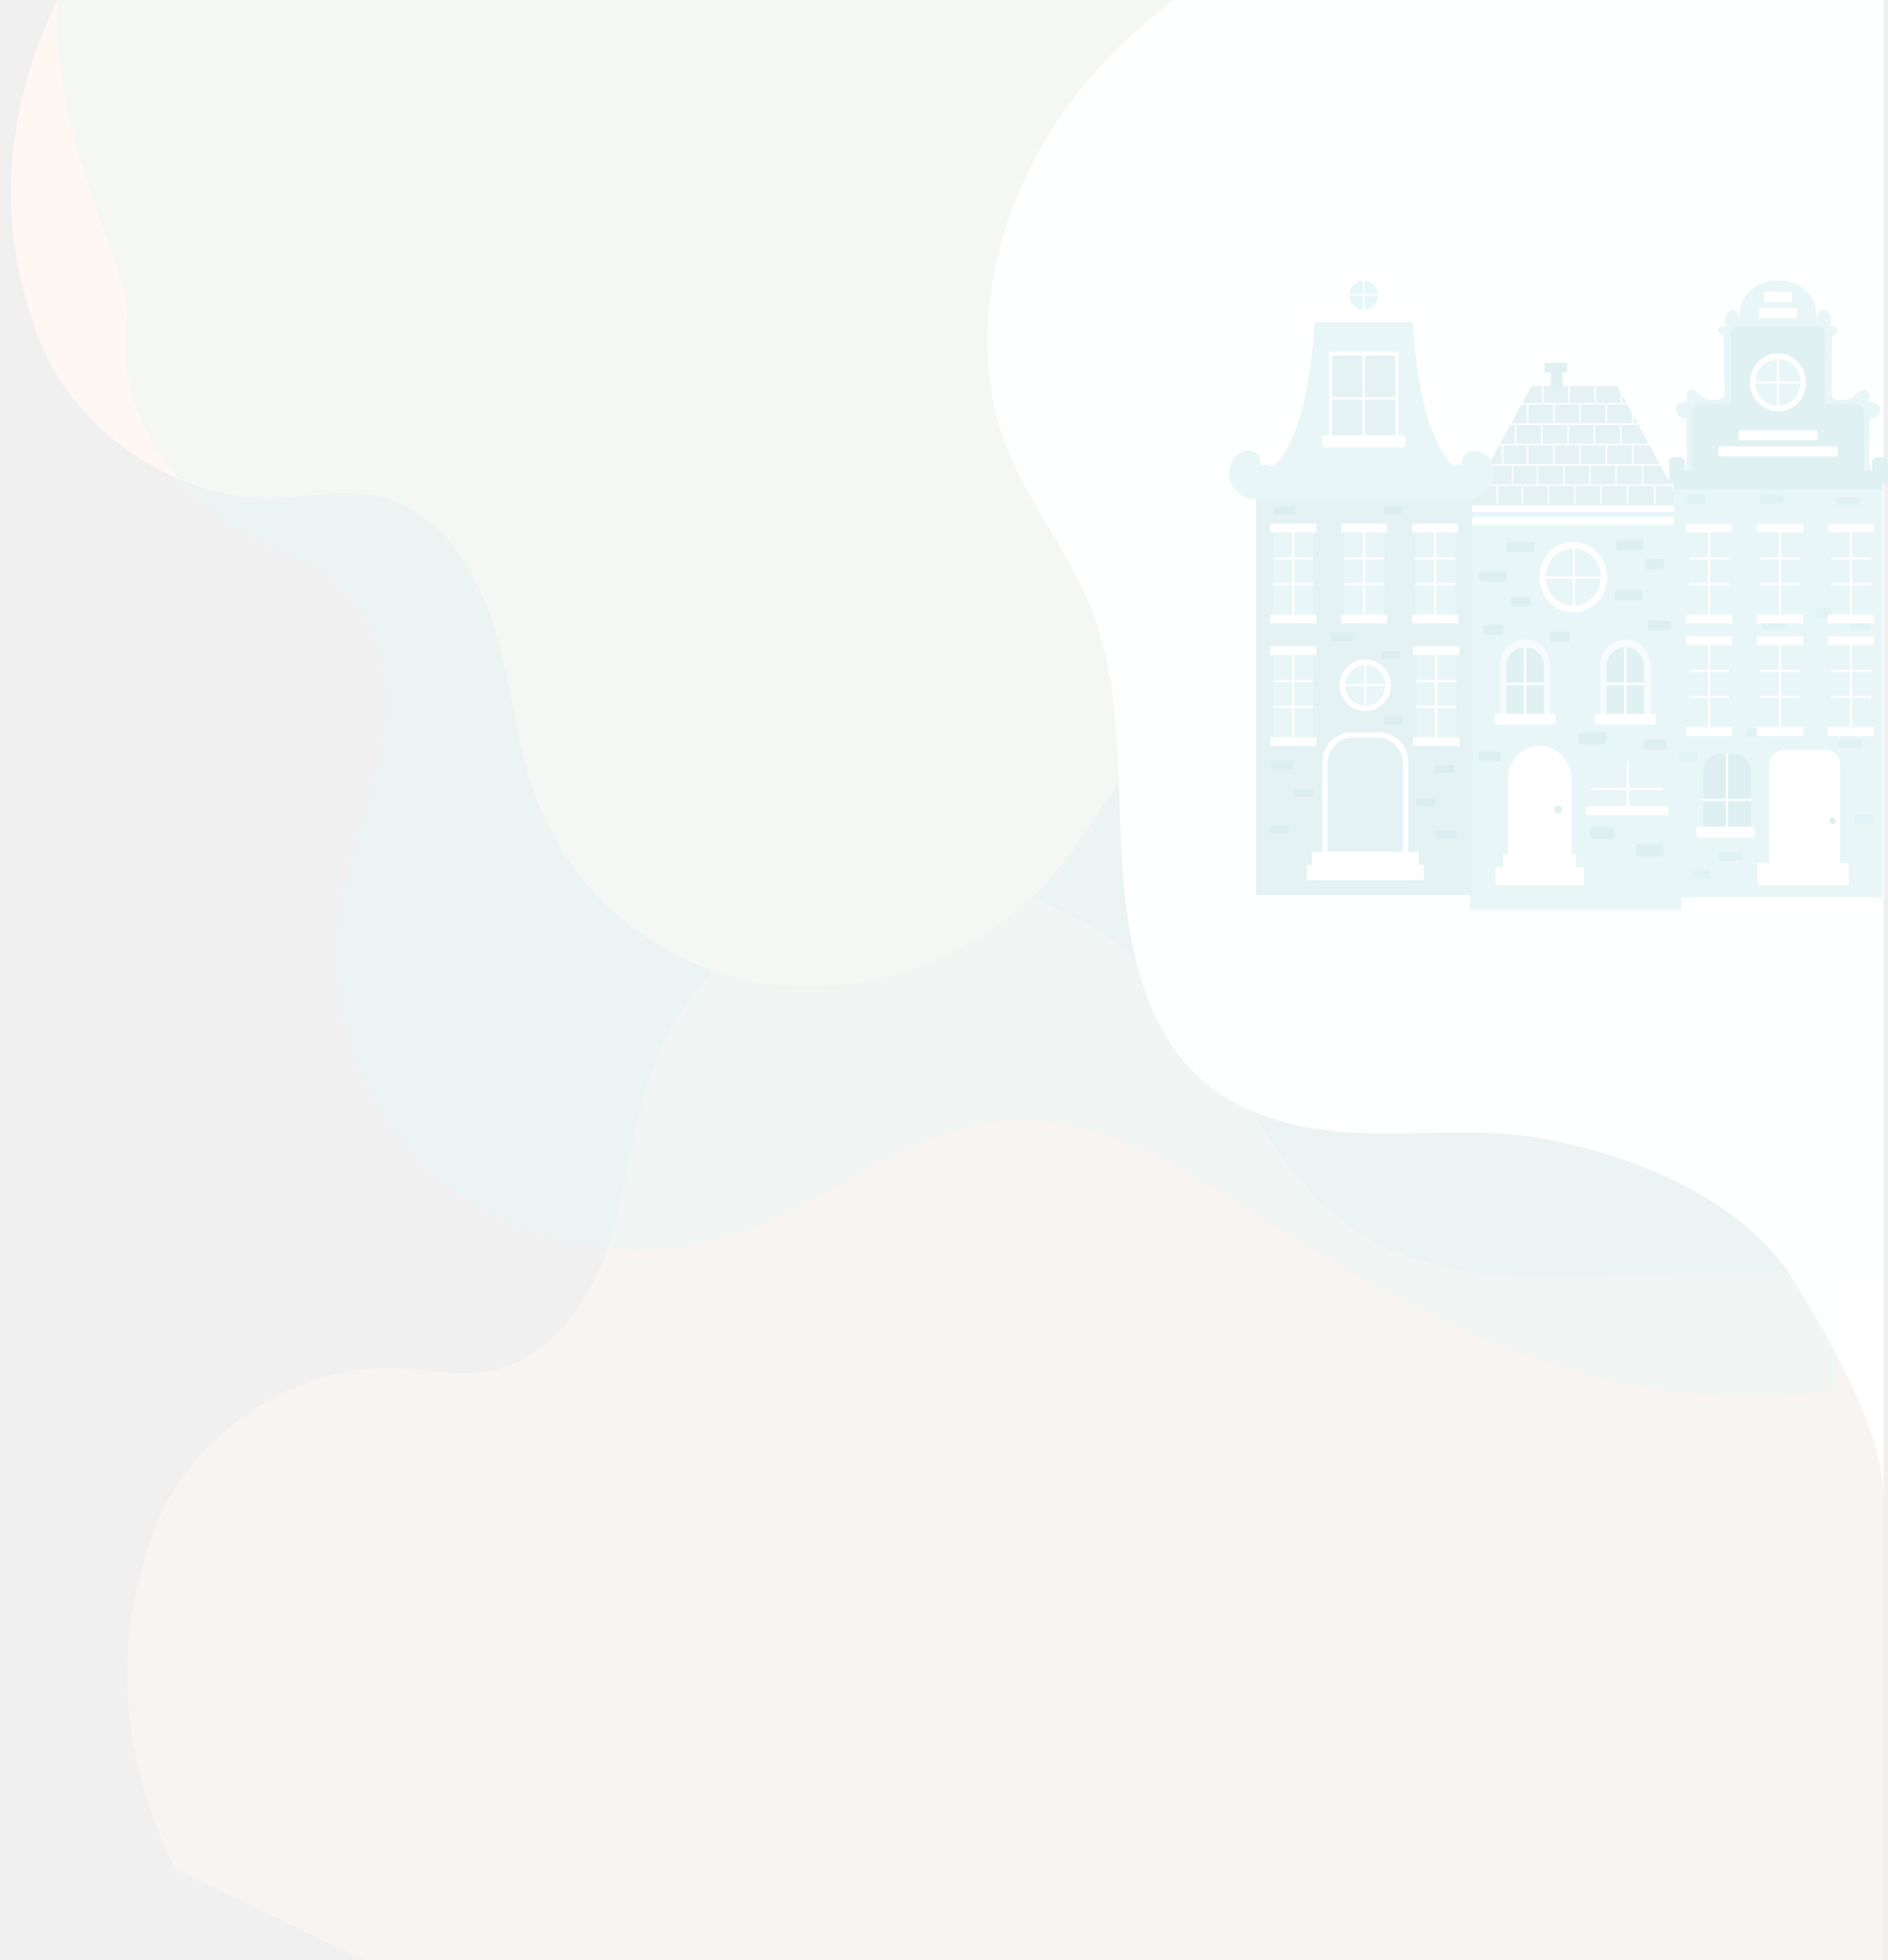
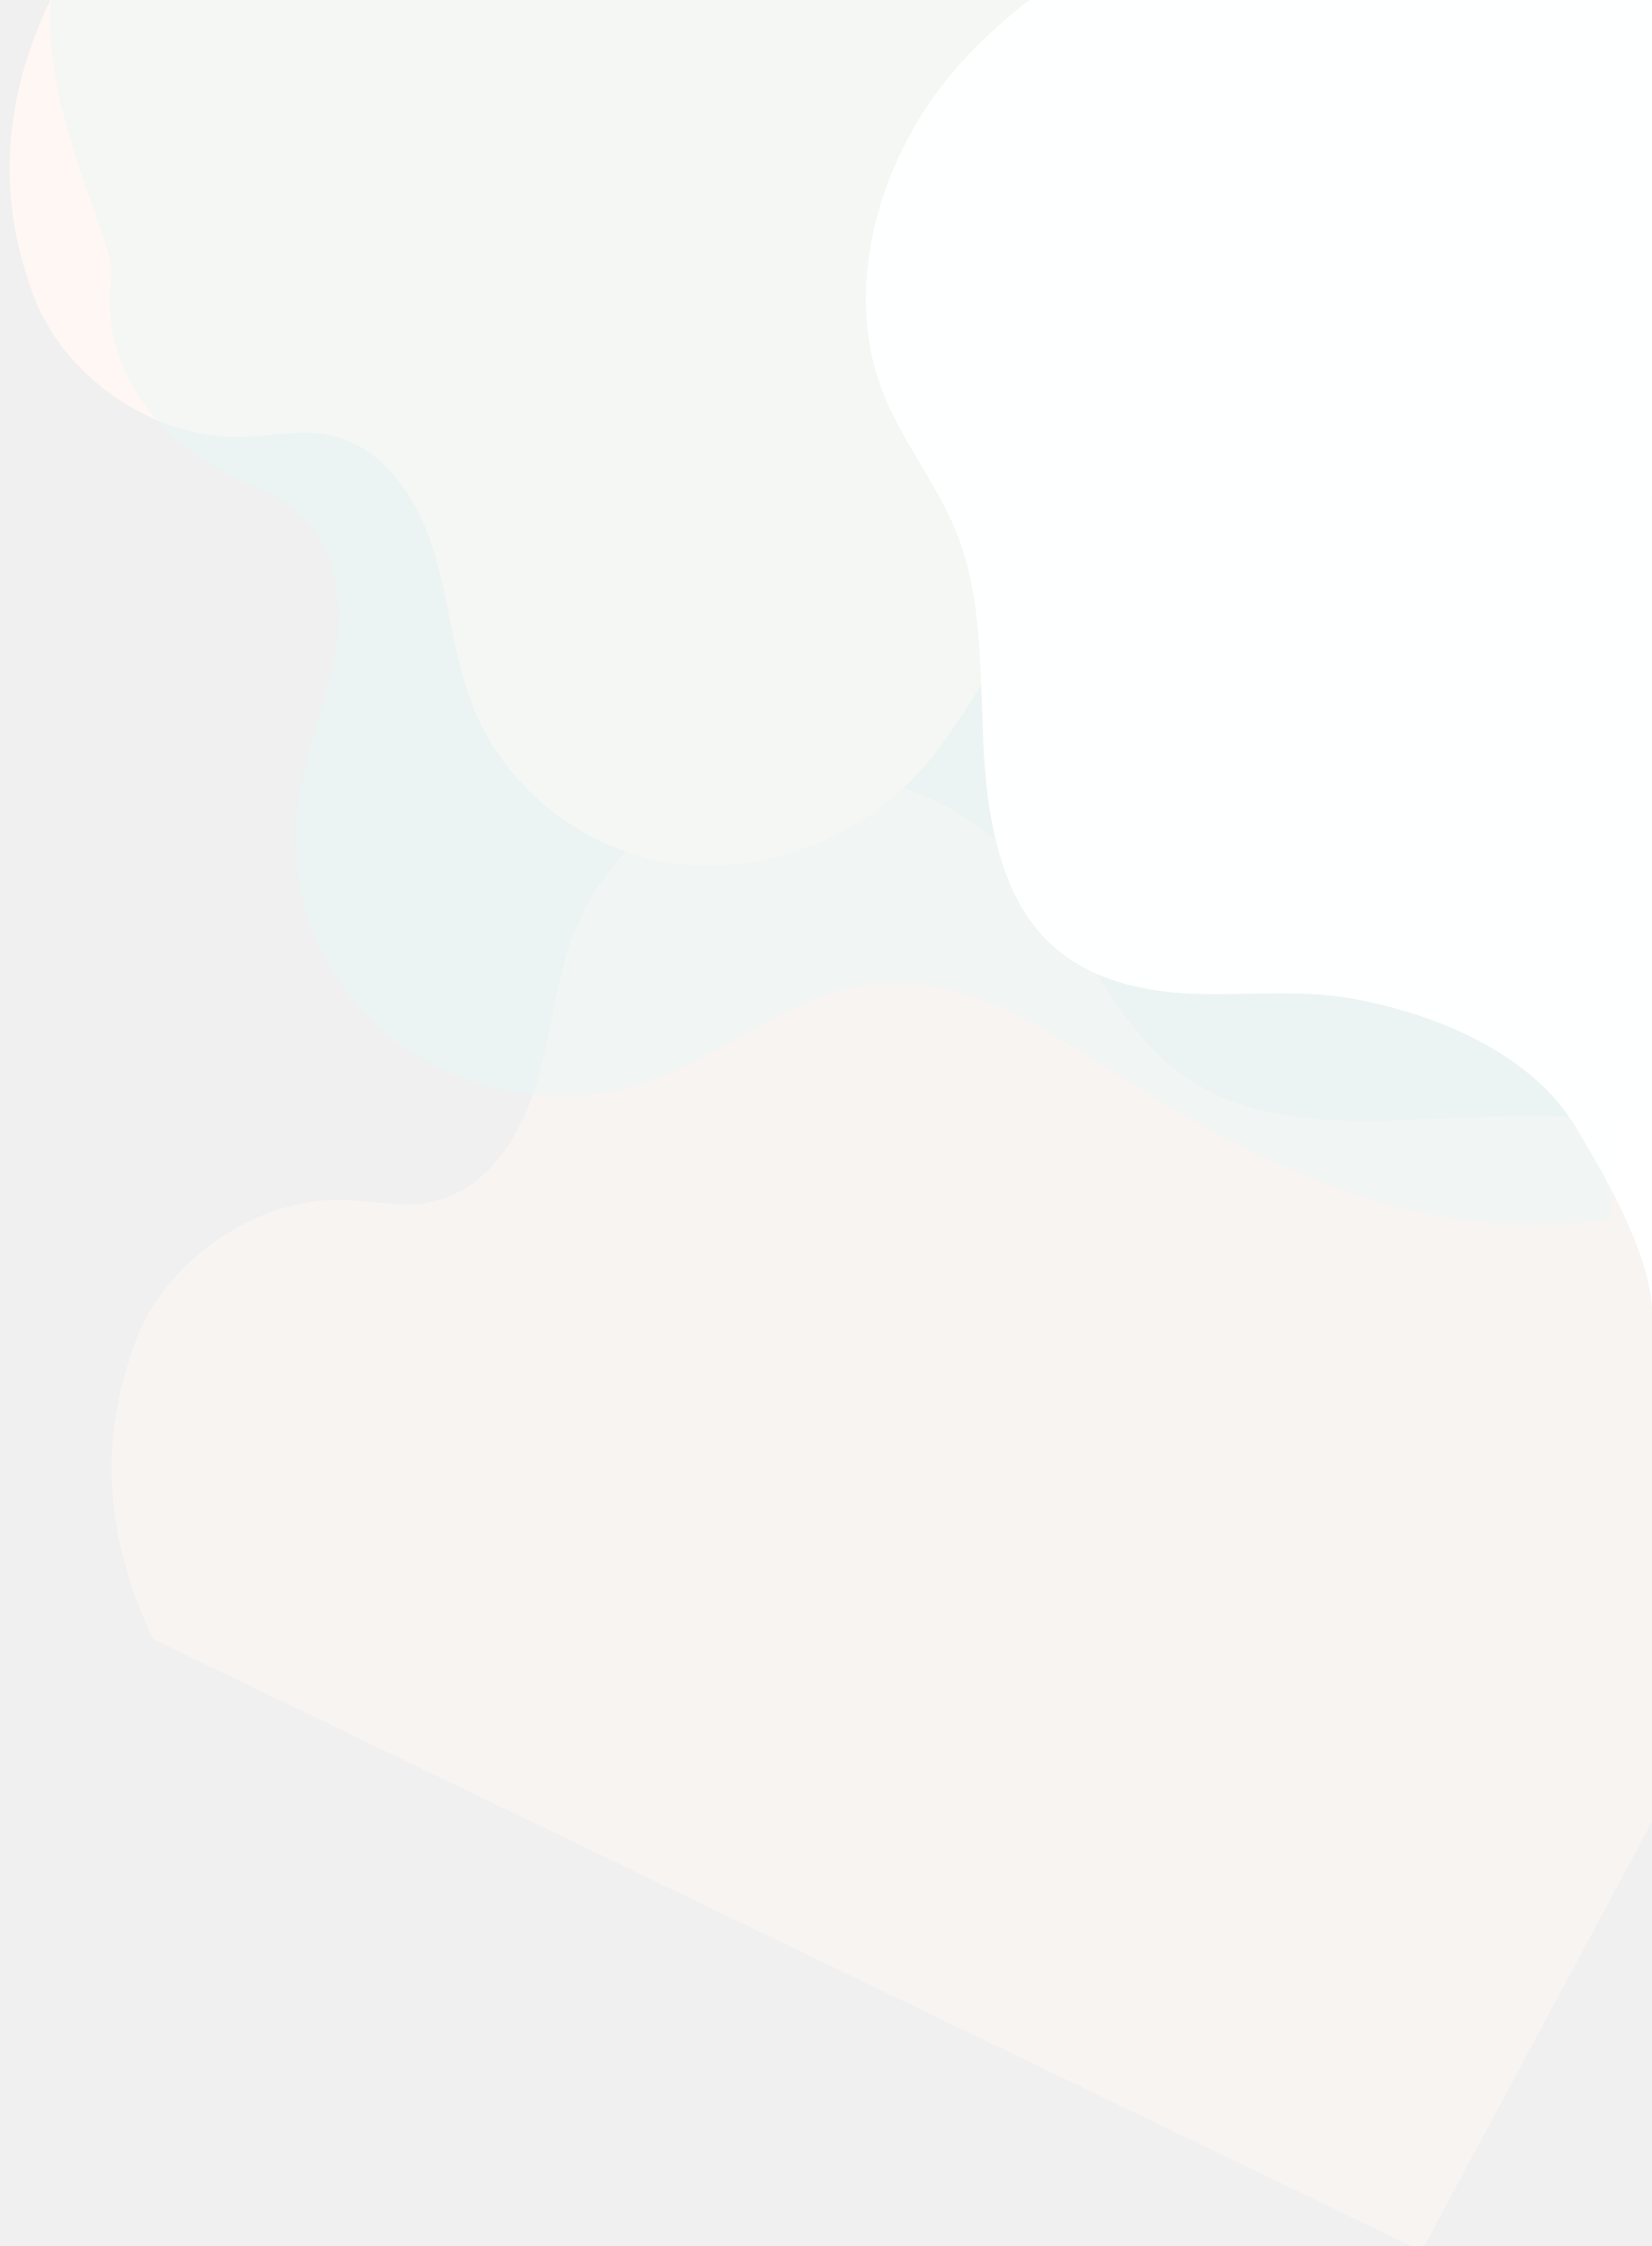
- <svg xmlns="http://www.w3.org/2000/svg" width="1109.578" height="1152" viewBox="0 0 1109.578 1152">
+ <svg xmlns="http://www.w3.org/2000/svg" width="1107" height="1505" viewBox="0 0 1107 1505">
  <defs>
    <clipPath id="clip-path">
-       <rect id="Rectangle_4677" data-name="Rectangle 4677" width="1107" height="1152" transform="translate(517 501.709)" fill="#fff" stroke="#707070" stroke-width="1" />
+       <rect id="Rectangle_4677" data-name="Rectangle 4677" width="1107" height="1505" transform="translate(517 501.709)" fill="#fff" stroke="#707070" stroke-width="1" />
    </clipPath>
    <clipPath id="clip-path-2">
      <rect id="Rectangle_3963" data-name="Rectangle 3963" width="1570" height="746.563" transform="translate(0 0)" fill="#fff" stroke="#707070" stroke-width="1" opacity="0.55" />
    </clipPath>
  </defs>
-   <g id="Group_21359" data-name="Group 21359" transform="translate(-813)">
-     <g id="Component_19_1" data-name="Component 19 – 1" transform="translate(296 -385.709)">
-       <g id="Mask_Group_14155" data-name="Mask Group 14155" transform="translate(0 -116)" clip-path="url(#clip-path)">
-         <g id="Group_20383" data-name="Group 20383" transform="translate(0 90.353)">
-           <g id="Group_19931" data-name="Group 19931">
-             <path id="Path_9378" data-name="Path 9378" d="M1036.646-14.217,95.075-67.632C9.574-7.613-6.241,64.054-12.13,100.513c-8.906,55.129,21.62,119.937,70.779,148.2,18.229,10.481,39.791,15.9,55.913,29.135,28.339,23.26,32.366,64.509,25.213,100.257S116.5,447.952,111.754,484c-7.764,58.987,17.843,120.17,65.571,156.67S293.356,687.806,352.22,667.9c56.666-19.165,104.242-64.113,163.614-70.639,60.777-6.682,115.614,28.5,166.287,59.692,63.29,38.963,130.349,74.418,204.084,90.893,45.451,10.155,93.927,12.465,140.108,4.184Z" transform="matrix(0.875, -0.485, 0.485, 0.875, 501.112, 515.01)" fill="#fff7f3" />
-             <path id="Path_13266" data-name="Path 13266" d="M1050.316,771.279l-941.57,53.416C23.244,764.676,7.429,693.008,1.54,656.549c-8.906-55.129,21.619-119.937,70.779-148.2,18.229-10.481,39.791-15.9,55.913-29.135,28.339-23.26,32.366-64.509,25.213-100.257s-23.275-69.844-28.02-105.9C117.66,214.071,143.267,152.888,191,116.389S307.026,69.256,365.89,89.163C422.556,108.328,470.132,153.277,529.5,159.8c60.777,6.682,115.614-28.5,166.287-59.692,63.29-38.963,130.349-74.418,204.084-90.893C945.328-.937,993.8-3.247,1039.984,5.034Z" transform="matrix(0.875, 0.485, -0.485, 0.875, 924.711, 735.53)" fill="#fff7f3" opacity="0.53" />
-             <path id="Path_3882" data-name="Path 3882" d="M1433.5,4.018S732.884-152.027,484.484-118.589s-96.731,270.3-101.907,305.722c-7.828,53.557,22.173,100.629,69.685,128.805,17.619,10.449,38.368,16.016,54,29.113,27.48,23.025,31.876,63.241,25.477,97.951s-21.419,67.693-25.5,102.732c-6.683,57.329,18.667,117.241,64.914,153.416s111.891,47.44,168.089,28.843c54.1-17.9,99.147-61.031,156-66.593,58.2-5.695,111.251,29.292,160.254,60.339,61.2,38.781,125.977,74.2,196.907,91.222,43.722,10.494,90.244,13.39,134.428,5.945Z" transform="translate(209.202 408.93)" fill="#e4f6f7" opacity="0.37" />
-             <path id="Path_3881" data-name="Path 3881" d="M640,949.5h-52.85c-2.709-39.392-31.414-88.176-50.878-120.861-30.456-51.143-96.6-76.834-150.085-86.51-35.572-6.435-71.9-1.746-107.889-3.3s-73.948-10.639-99.909-39.154c-29.481-32.378-37.247-82.481-39.4-129.132s-.548-95.11-16.879-137.939c-13.595-35.653-38.647-64.458-51.752-100.35-25.226-69.091-.115-151.43,44.463-206.307,16.454-20.253,35.119-37.557,55.1-52.948H640Z" transform="translate(1036.953 338.36)" fill="#f8ffff" style="mix-blend-mode: overlay;isolation: isolate" />
-           </g>
-         </g>
-       </g>
-     </g>
-     <g id="Group_21040" data-name="Group 21040" transform="translate(-424.943 -105.779)">
-       <g id="Group_20960" data-name="Group 20960" transform="translate(1960.283 261.037)">
-         <g id="Group_16639" data-name="Group 16639" transform="translate(136.494 57.991)">
-           <path id="Path_8423" data-name="Path 8423" d="M252.678,98.879h-13.3v5.729h3.61v15.52h6.943v-15.52h2.747Z" transform="translate(-190.465 -98.879)" fill="#e0f1f2" />
-           <rect id="Rectangle_3527" data-name="Rectangle 3527" width="132.296" height="8.668" transform="translate(0 83.573)" fill="#fff" />
-           <path id="Path_8424" data-name="Path 8424" d="M293.947,107.948h-50.49l-38.081,70.146H332.028Z" transform="translate(-202.246 -94.319)" fill="#e4f2f3" />
-           <path id="Path_13083" data-name="Path 13083" d="M0,0H124.081V233.851H0Z" transform="translate(5.065 87.641)" fill="#e8f6f7" />
-           <path id="Path_8425" data-name="Path 8425" d="M314.989,178.014v-10.4h9.941l-.5-.918h-16.6V155.644h10.6l-.5-.918H302.06V143.674h9.872l-.5-.92H294.99V131.7h10.443l-.5-.918H302.06v-5.293l-.885-1.633v6.926H286.451V119.73h12.483l-.5-.918h-3.113v-5.735l-.886-1.631v7.367h-14.5V108.146h-.886v10.666h-14.5V108.146h-.886v10.666h-14.5V108.146h-.886v10.666h-12.2l-.5.918H239.4v11.054h-9.832l-.5.918h3.259v11.052h-9.258l-.5.92h2.045v11.052h-8.045l-.5.918h14.317V166.7H210.068l-.5.918h11.881v10.4h.886v-10.4h13.9v10.4h.886v-10.4h14.5v10.4h.886v-10.4h14.5v10.4h.886v-10.4h14.5v10.4h.886v-10.4h14.725v10.4h.886v-10.4h15.2v10.4Zm-13.814-34.34v11.052H286.451V143.674ZM294.1,131.7v11.052H279.379V131.7Zm-45.5,11.052V131.7h14.5v11.052Zm6.184.92v11.052h-14.5V143.674Zm.886,0h14.5v11.052h-14.5Zm8.319-.92V131.7h14.5v11.052Zm7.072.92h14.5v11.052h-14.5Zm0-23.944h14.5v11.054h-14.5Zm-15.39,0h14.5v11.054h-14.5Zm-15.389,0h14.5v11.054h-14.5ZM233.211,131.7h14.5v11.052h-14.5ZM225.5,154.726V143.674h13.9v11.052ZM245.17,166.7h-13.9V155.644h13.9Zm15.389,0h-14.5V155.644h14.5Zm15.389,0h-14.5V155.644h14.5Zm15.389,0h-14.5V155.644h14.5Zm15.611,0H292.223V155.644h14.725Z" transform="translate(-200.794 -95.214)" fill="#fff" />
-           <rect id="Rectangle_3529" data-name="Rectangle 3529" width="128.322" height="4.722" transform="translate(3.13 90.603)" fill="#fff" />
-           <ellipse id="Ellipse_627" data-name="Ellipse 627" cx="19.966" cy="20.693" rx="19.966" ry="20.693" transform="translate(45.83 105.257)" fill="#fff" />
-           <path id="Path_8426" data-name="Path 8426" d="M249.387,263.107V230.638a14.71,14.71,0,1,0-29.4,0v32.469Z" transform="translate(-197.184 -52.794)" fill="#f6fbfc" />
-           <path id="Path_8427" data-name="Path 8427" d="M293.126,263.107V230.638a14.71,14.71,0,1,0-29.4,0v32.469Z" transform="translate(-182.03 -52.794)" fill="#f6fbfc" />
-           <ellipse id="Ellipse_628" data-name="Ellipse 628" cx="16.214" cy="16.805" rx="16.214" ry="16.805" transform="translate(49.582 109.146)" fill="#e8f6f7" />
-           <g id="Group_16634" data-name="Group 16634" transform="translate(48.593 108.141)">
-             <g id="Group_16632" data-name="Group 16632" transform="translate(16.835)">
-               <rect id="Rectangle_3530" data-name="Rectangle 3530" width="1.266" height="36.208" fill="#fff" />
-             </g>
-             <g id="Group_16633" data-name="Group 16633" transform="translate(0 17.448)">
-               <rect id="Rectangle_3531" data-name="Rectangle 3531" width="34.936" height="1.312" fill="#fff" />
-             </g>
-           </g>
-           <g id="Group_16635" data-name="Group 16635" transform="translate(10.28 103.954)" opacity="0.35" style="mix-blend-mode: multiply;isolation: isolate">
-             <rect id="Rectangle_3532" data-name="Rectangle 3532" width="16.342" height="6.053" rx="1.385" transform="translate(0.21 18.605)" fill="#dfebec" />
-             <rect id="Rectangle_3533" data-name="Rectangle 3533" width="10.876" height="6.053" rx="1.385" transform="translate(98.033 11.348)" fill="#dfebec" />
-             <rect id="Rectangle_3534" data-name="Rectangle 3534" width="16.342" height="6.054" rx="1.385" transform="translate(80.609)" fill="#dfebec" />
-             <rect id="Rectangle_3535" data-name="Rectangle 3535" width="16.342" height="6.053" rx="1.385" transform="translate(16.354 1.16)" fill="#dfebec" />
-             <rect id="Rectangle_3536" data-name="Rectangle 3536" width="16.342" height="6.054" rx="1.385" transform="translate(79.86 29.734)" fill="#dfebec" />
-             <path id="Rectangle_3537" data-name="Rectangle 3537" d="M2.471,0H14.29a2.472,2.472,0,0,1,2.472,2.472V4.807A2.471,2.471,0,0,1,14.29,7.278H2.471A2.471,2.471,0,0,1,0,4.807V2.471A2.471,2.471,0,0,1,2.471,0Z" transform="translate(58.467 113.072)" fill="#dfebec" />
-             <rect id="Rectangle_3538" data-name="Rectangle 3538" width="12.814" height="5.564" rx="1.385" transform="translate(0 124.554)" fill="#dfebec" />
-             <rect id="Rectangle_3539" data-name="Rectangle 3539" width="13.457" height="6.054" rx="1.385" transform="translate(99.285 47.478)" fill="#dfebec" />
-             <rect id="Rectangle_3540" data-name="Rectangle 3540" width="13.457" height="6.053" rx="1.385" transform="translate(97.011 117.324)" fill="#dfebec" />
-             <rect id="Rectangle_3541" data-name="Rectangle 3541" width="16.18" height="7.278" rx="1.385" transform="translate(92.416 178.862)" fill="#dfebec" />
-             <rect id="Rectangle_3542" data-name="Rectangle 3542" width="11.765" height="6.053" rx="1.385" transform="translate(18.643 33.3)" fill="#dfebec" />
-             <rect id="Rectangle_3543" data-name="Rectangle 3543" width="14.145" height="7.278" rx="1.385" transform="translate(65.593 168.76)" fill="#dfebec" />
-             <rect id="Rectangle_3544" data-name="Rectangle 3544" width="11.765" height="6.053" rx="1.385" transform="translate(42.002 54.123)" fill="#dfebec" />
-             <rect id="Rectangle_3545" data-name="Rectangle 3545" width="11.764" height="6.054" rx="1.385" transform="translate(2.773 49.857)" fill="#dfebec" />
-           </g>
-           <path id="Path_8428" data-name="Path 8428" d="M244.859,261.227V230.153a11.105,11.105,0,1,0-22.2,0v31.074Z" transform="translate(-196.257 -51.51)" fill="#e0f1f2" />
-           <path id="Path_8429" data-name="Path 8429" d="M244.859,239.472H234.432V218.685c-.224-.013-.444-.035-.671-.035s-.447.022-.671.035v20.787H222.662v1.39H233.09v20.109h1.341V240.862h10.427Z" transform="translate(-196.257 -51.51)" fill="#fff" />
-           <path id="Path_8430" data-name="Path 8430" d="M288.6,261.227V230.153a11.105,11.105,0,1,0-22.2,0v31.074Z" transform="translate(-181.103 -51.51)" fill="#e0f1f2" />
-           <path id="Path_8431" data-name="Path 8431" d="M288.6,239.472H278.171V218.685c-.224-.013-.444-.035-.671-.035s-.447.022-.671.035v20.787H266.4v1.39h10.429v20.109h1.341V240.862H288.6Z" transform="translate(-181.103 -51.51)" fill="#fff" />
-           <g id="Group_16638" data-name="Group 16638" transform="translate(76.286 234.11)">
-             <path id="Rectangle_3546" data-name="Rectangle 3546" d="M2.6,0H39.67a2.6,2.6,0,0,1,2.6,2.6V29.821a0,0,0,0,1,0,0H0a0,0,0,0,1,0,0V2.6A2.6,2.6,0,0,1,2.6,0Z" fill="#e8f6f7" />
-             <g id="Group_16636" data-name="Group 16636" transform="translate(20.909)">
-               <rect id="Rectangle_3547" data-name="Rectangle 3547" width="1.341" height="30.011" fill="#fff" />
-             </g>
-             <g id="Group_16637" data-name="Group 16637" transform="translate(0 15.637)">
-               <rect id="Rectangle_3548" data-name="Rectangle 3548" width="42.143" height="1.39" fill="#fff" />
-             </g>
-           </g>
-           <path id="Path_8432" data-name="Path 8432" d="M260.746,331.749H223.4V279.532c0-10.688,8.36-19.354,18.674-19.354h0c10.313,0,18.673,8.666,18.673,19.354Z" transform="translate(-196.002 -35.086)" fill="#fff" />
-           <path id="Path_8433" data-name="Path 8433" d="M248.239,287.791a2.317,2.317,0,1,1-2.316-2.4A2.359,2.359,0,0,1,248.239,287.791Z" transform="translate(-189 -25.114)" fill="#e0f1f2" />
-           <rect id="Rectangle_3549" data-name="Rectangle 3549" width="35.719" height="6.231" rx="1.015" transform="translate(19.644 206.346)" fill="#fff" />
-           <rect id="Rectangle_3550" data-name="Rectangle 3550" width="35.718" height="6.231" rx="1.015" transform="translate(78.538 206.346)" fill="#fff" />
-           <rect id="Rectangle_3551" data-name="Rectangle 3551" width="48.385" height="5.346" rx="0.794" transform="translate(73.228 260.584)" fill="#fff" />
-           <rect id="Rectangle_3552" data-name="Rectangle 3552" width="42.92" height="11.416" transform="translate(24.611 288.778)" fill="#fff" />
-           <rect id="Rectangle_3553" data-name="Rectangle 3553" width="51.898" height="10.732" transform="translate(20.122 296.412)" fill="#fff" />
-         </g>
-         <g id="Group_16682" data-name="Group 16682" transform="translate(0)">
-           <path id="Path_13084" data-name="Path 13084" d="M0,0H127.032V233.937H0V0Z" transform="translate(15.888 136.938)" fill="#e4f2f3" />
-           <path id="Rectangle_3555" data-name="Rectangle 3555" d="M17.313,0H33.275A17.313,17.313,0,0,1,50.589,17.313V86.9a0,0,0,0,1,0,0H0a0,0,0,0,1,0,0V17.313A17.313,17.313,0,0,1,17.313,0Z" transform="translate(54.79 275.125)" fill="#fff" />
-           <g id="Group_16643" data-name="Group 16643" transform="translate(65.001 232.32)">
-             <ellipse id="Ellipse_629" data-name="Ellipse 629" cx="15.083" cy="15.202" rx="15.083" ry="15.202" fill="#fff" />
-             <ellipse id="Ellipse_630" data-name="Ellipse 630" cx="11.838" cy="11.93" rx="11.838" ry="11.93" transform="translate(3.246 3.271)" fill="#e8f6f7" />
-             <g id="Group_16642" data-name="Group 16642" transform="translate(3.373 3.271)">
-               <g id="Group_16640" data-name="Group 16640" transform="translate(11.133)">
-                 <rect id="Rectangle_3556" data-name="Rectangle 3556" width="1.155" height="23.861" fill="#fff" />
-               </g>
-               <g id="Group_16641" data-name="Group 16641" transform="translate(0 11.349)">
-                 <rect id="Rectangle_3557" data-name="Rectangle 3557" width="23.42" height="1.164" fill="#fff" />
-               </g>
-             </g>
-           </g>
-           <g id="Group_16644" data-name="Group 16644" transform="translate(57.948 278.231)">
-             <path id="Rectangle_3558" data-name="Rectangle 3558" d="M15.151,0H29.12A15.151,15.151,0,0,1,44.272,15.151V81.429a0,0,0,0,1,0,0H0a0,0,0,0,1,0,0V15.151A15.151,15.151,0,0,1,15.151,0Z" fill="#e4f2f3" />
-             <path id="Path_8434" data-name="Path 8434" d="M176.458,281.519a2.078,2.078,0,1,1-2.078-2.095A2.086,2.086,0,0,1,176.458,281.519Z" transform="translate(-135.16 -247.714)" fill="#e4f2f3" />
-           </g>
-           <path id="Path_8435" data-name="Path 8435" d="M239.928,175.094s-29.048-42.043-28.8-76.841c.364-.321.735-.631,1.116-.924a18.6,18.6,0,0,0,3.494-3.087c2.732-3.5,1.46-9.517-.759-12.963a7.931,7.931,0,0,0-5.709-3.821c-3.252-.23-5.425,1.541-6.652,4.475q-.545,1.3-1.008,2.642a10.607,10.607,0,0,1-1.167,2.608c-.793-.356-7.218-3.674-9.954-18.7a13.161,13.161,0,0,0-6.027-9.072c-8.162-4.964-19.742-.768-21.534,9.072-2.735,15.021-9.161,18.34-9.954,18.7a10.606,10.606,0,0,1-1.167-2.608q-.463-1.338-1.009-2.642c-1.227-2.935-3.4-4.706-6.652-4.475a7.933,7.933,0,0,0-5.709,3.821c-2.218,3.445-3.49,9.459-.758,12.963a18.589,18.589,0,0,0,3.493,3.087c.381.293.754.6,1.116.924.244,34.8-28.8,76.841-28.8,76.841l4.87,18.647,58.354-.4,58.352.4Z" transform="translate(-97.592 -57.323)" fill="#fff" />
-           <path id="Path_8436" data-name="Path 8436" d="M233.447,169.449c-1.007-.412-23.892-6.077-29.317-87.687H146.625c-5.426,81.61-28.31,87.276-29.317,87.687l4.981,9.788,53.089-1.306,53.088,1.306Z" transform="translate(-96.266 -47.657)" fill="#e8f6f7" />
-           <path id="Path_8437" data-name="Path 8437" d="M171.079,72.727a8.466,8.466,0,1,0-8.465,8.531A8.5,8.5,0,0,0,171.079,72.727Z" transform="translate(-83.502 -54.605)" fill="#e5f7f8" />
-           <g id="Group_16645" data-name="Group 16645" transform="translate(78.629 9.59)">
-             <rect id="Rectangle_3559" data-name="Rectangle 3559" width="0.966" height="17.04" fill="#fff" />
-           </g>
-           <g id="Group_16646" data-name="Group 16646" transform="translate(70.87 17.635)">
-             <rect id="Rectangle_3560" data-name="Rectangle 3560" width="16.483" height="0.973" fill="#fff" />
-           </g>
-           <rect id="Rectangle_3561" data-name="Rectangle 3561" width="40.721" height="52.738" transform="translate(58.751 51.395)" fill="#fff" />
-           <path id="Path_8438" data-name="Path 8438" d="M256.456,144.124c-1.074-3.775-5.012-7.625-8.873-8.15a10.013,10.013,0,0,0-4.561.451c-2.292.751-4.357,2.63-4.571,6.91-.018.357-.023.731-.013,1.122,0,0-10.562-2.343-10.49,9.325H130.96c.071-11.668-10.49-9.325-10.49-9.325.009-.391,0-.765-.013-1.122-.214-4.28-2.28-6.16-4.57-6.91a10.02,10.02,0,0,0-4.562-.451c-3.862.525-7.8,4.375-8.873,8.15-3.689,12.953,6.81,18.474,11.492,20.247h131.02C249.646,162.6,260.145,157.077,256.456,144.124Z" transform="translate(-101.68 -26.252)" fill="#e8f6f7" />
-           <rect id="Rectangle_3562" data-name="Rectangle 3562" width="37.281" height="49.714" transform="translate(60.471 53.763)" fill="#e4f2f3" />
-           <g id="Group_16649" data-name="Group 16649" transform="translate(60.427 53.917)">
-             <g id="Group_16647" data-name="Group 16647" transform="translate(17.994)">
-               <rect id="Rectangle_3563" data-name="Rectangle 3563" width="1.379" height="48.657" fill="#fff" />
-             </g>
-             <g id="Group_16648" data-name="Group 16648" transform="translate(0 24.292)">
-               <rect id="Rectangle_3564" data-name="Rectangle 3564" width="37.369" height="1.39" fill="#fff" />
-             </g>
-           </g>
-           <rect id="Rectangle_3565" data-name="Rectangle 3565" width="48.9" height="7.136" rx="1.391" transform="translate(54.661 100.565)" fill="#fff" />
-           <g id="Group_16668" data-name="Group 16668" transform="translate(24.117 152.54)">
-             <g id="Group_16655" data-name="Group 16655">
-               <g id="Group_16650" data-name="Group 16650" transform="translate(1.861 1.315)">
-                 <path id="Path_8439" data-name="Path 8439" d="M144.387,223.023H120.974V167.574h23.413Z" transform="translate(-120.974 -167.574)" fill="#e8f6f7" />
-               </g>
-               <g id="Group_16654" data-name="Group 16654" transform="translate(1.955 1.528)">
-                 <g id="Group_16651" data-name="Group 16651" transform="translate(10.962)">
-                   <rect id="Rectangle_3566" data-name="Rectangle 3566" width="1.302" height="54.493" fill="#fff" />
-                 </g>
-                 <g id="Group_16652" data-name="Group 16652" transform="translate(0 18.208)">
-                   <rect id="Rectangle_3567" data-name="Rectangle 3567" width="23.445" height="1.312" fill="#fff" />
-                 </g>
-                 <g id="Group_16653" data-name="Group 16653" transform="translate(0 33.4)">
-                   <rect id="Rectangle_3568" data-name="Rectangle 3568" width="23.445" height="1.312" fill="#fff" />
-                 </g>
-               </g>
-               <rect id="Rectangle_3569" data-name="Rectangle 3569" width="27.135" height="5.122" fill="#fff" />
-               <path id="Path_13082" data-name="Path 13082" d="M0,0H27.135V5.123H0Z" transform="translate(0 53.46)" fill="#fff" />
-             </g>
-             <g id="Group_16661" data-name="Group 16661" transform="translate(41.719)">
-               <g id="Group_16656" data-name="Group 16656" transform="translate(1.861 1.315)">
-                 <path id="Path_8440" data-name="Path 8440" d="M175.371,223.023H151.958V167.574h23.413Z" transform="translate(-151.958 -167.574)" fill="#e8f6f7" />
-               </g>
-               <g id="Group_16660" data-name="Group 16660" transform="translate(1.955 1.528)">
-                 <g id="Group_16657" data-name="Group 16657" transform="translate(10.962)">
-                   <rect id="Rectangle_3571" data-name="Rectangle 3571" width="1.302" height="54.493" fill="#fff" />
-                 </g>
-                 <g id="Group_16658" data-name="Group 16658" transform="translate(0 18.208)">
-                   <rect id="Rectangle_3572" data-name="Rectangle 3572" width="23.445" height="1.312" fill="#fff" />
-                 </g>
-                 <g id="Group_16659" data-name="Group 16659" transform="translate(0 33.4)">
-                   <rect id="Rectangle_3573" data-name="Rectangle 3573" width="23.445" height="1.312" fill="#fff" />
-                 </g>
-               </g>
-               <rect id="Rectangle_3574" data-name="Rectangle 3574" width="27.135" height="5.122" fill="#fff" />
-               <rect id="Rectangle_3575" data-name="Rectangle 3575" width="27.135" height="5.123" transform="translate(0 53.46)" fill="#fff" />
-             </g>
-             <g id="Group_16667" data-name="Group 16667" transform="translate(83.439)">
-               <g id="Group_16662" data-name="Group 16662" transform="translate(1.861 1.315)">
-                 <path id="Path_8441" data-name="Path 8441" d="M206.355,223.023H182.942V167.574h23.413Z" transform="translate(-182.942 -167.574)" fill="#e8f6f7" />
-               </g>
-               <g id="Group_16666" data-name="Group 16666" transform="translate(1.955 1.528)">
-                 <g id="Group_16663" data-name="Group 16663" transform="translate(10.962)">
-                   <rect id="Rectangle_3576" data-name="Rectangle 3576" width="1.302" height="54.493" fill="#fff" />
-                 </g>
-                 <g id="Group_16664" data-name="Group 16664" transform="translate(0 18.208)">
-                   <rect id="Rectangle_3577" data-name="Rectangle 3577" width="23.445" height="1.312" fill="#fff" />
-                 </g>
-                 <g id="Group_16665" data-name="Group 16665" transform="translate(0 33.4)">
-                   <rect id="Rectangle_3578" data-name="Rectangle 3578" width="23.445" height="1.312" fill="#fff" />
-                 </g>
-               </g>
-               <rect id="Rectangle_3579" data-name="Rectangle 3579" width="27.135" height="5.122" fill="#fff" />
-               <rect id="Rectangle_3580" data-name="Rectangle 3580" width="27.135" height="5.123" transform="translate(0 53.46)" fill="#fff" />
-             </g>
-           </g>
-           <rect id="Rectangle_3581" data-name="Rectangle 3581" width="62.689" height="9.004" transform="translate(48.74 345.302)" fill="#fff" />
-           <rect id="Rectangle_3582" data-name="Rectangle 3582" width="68.713" height="9.004" transform="translate(45.728 353.021)" fill="#fff" />
-           <g id="Group_16674" data-name="Group 16674" transform="translate(24.117 224.615)">
-             <g id="Group_16669" data-name="Group 16669" transform="translate(1.861 1.315)">
-               <path id="Path_8442" data-name="Path 8442" d="M144.387,274.672H120.974V219.223h23.413Z" transform="translate(-120.974 -219.223)" fill="#e8f6f7" />
-             </g>
-             <g id="Group_16673" data-name="Group 16673" transform="translate(1.955 1.528)">
-               <g id="Group_16670" data-name="Group 16670" transform="translate(10.962)">
-                 <rect id="Rectangle_3583" data-name="Rectangle 3583" width="1.302" height="54.493" fill="#fff" />
-               </g>
-               <g id="Group_16671" data-name="Group 16671" transform="translate(0 18.208)">
-                 <rect id="Rectangle_3584" data-name="Rectangle 3584" width="23.445" height="1.312" fill="#fff" />
-               </g>
-               <g id="Group_16672" data-name="Group 16672" transform="translate(0 33.401)">
-                 <rect id="Rectangle_3585" data-name="Rectangle 3585" width="23.445" height="1.312" fill="#fff" />
-               </g>
-             </g>
-             <rect id="Rectangle_3586" data-name="Rectangle 3586" width="27.135" height="5.123" fill="#fff" />
-             <rect id="Rectangle_3587" data-name="Rectangle 3587" width="27.135" height="5.123" transform="translate(0 53.46)" fill="#fff" />
-           </g>
-           <g id="Group_16680" data-name="Group 16680" transform="translate(108.207 224.615)">
-             <g id="Group_16675" data-name="Group 16675" transform="translate(1.862 1.315)">
-               <path id="Path_8443" data-name="Path 8443" d="M206.839,274.672H183.426V219.223h23.413Z" transform="translate(-183.426 -219.223)" fill="#e8f6f7" />
-             </g>
-             <g id="Group_16679" data-name="Group 16679" transform="translate(1.955 1.528)">
-               <g id="Group_16676" data-name="Group 16676" transform="translate(10.962)">
-                 <rect id="Rectangle_3588" data-name="Rectangle 3588" width="1.302" height="54.493" fill="#fff" />
-               </g>
-               <g id="Group_16677" data-name="Group 16677" transform="translate(0 18.208)">
-                 <rect id="Rectangle_3589" data-name="Rectangle 3589" width="23.445" height="1.312" fill="#fff" />
-               </g>
-               <g id="Group_16678" data-name="Group 16678" transform="translate(0 33.401)">
-                 <rect id="Rectangle_3590" data-name="Rectangle 3590" width="23.445" height="1.312" fill="#fff" />
-               </g>
-             </g>
-             <rect id="Rectangle_3591" data-name="Rectangle 3591" width="27.135" height="5.123" fill="#fff" />
-             <rect id="Rectangle_3592" data-name="Rectangle 3592" width="27.135" height="5.123" transform="translate(0 53.46)" fill="#fff" />
-           </g>
-           <g id="Group_16681" data-name="Group 16681" transform="translate(24.117 142.332)">
-             <rect id="Rectangle_3593" data-name="Rectangle 3593" width="12.842" height="4.53" transform="translate(35.433 74.584)" fill="#deeff1" opacity="0.32" style="mix-blend-mode: multiply;isolation: isolate" />
-             <rect id="Rectangle_3594" data-name="Rectangle 3594" width="12.842" height="4.53" transform="translate(1.955)" fill="#deeff1" opacity="0.32" style="mix-blend-mode: multiply;isolation: isolate" />
-             <rect id="Rectangle_3595" data-name="Rectangle 3595" width="12.842" height="4.53" transform="translate(0.725 149.732)" fill="#deeff1" opacity="0.32" style="mix-blend-mode: multiply;isolation: isolate" />
-             <rect id="Rectangle_3596" data-name="Rectangle 3596" width="12.842" height="4.53" transform="translate(97.006 190.664)" fill="#deeff1" opacity="0.32" style="mix-blend-mode: multiply;isolation: isolate" />
-             <rect id="Rectangle_3597" data-name="Rectangle 3597" width="10.996" height="4.53" transform="translate(66.993 123.707)" fill="#deeff1" opacity="0.32" style="mix-blend-mode: multiply;isolation: isolate" />
-             <rect id="Rectangle_3598" data-name="Rectangle 3598" width="10.996" height="4.53" transform="translate(14.219 166.257)" fill="#deeff1" opacity="0.32" style="mix-blend-mode: multiply;isolation: isolate" />
-             <rect id="Rectangle_3599" data-name="Rectangle 3599" width="10.996" height="4.53" transform="translate(65.553 85.141)" fill="#deeff1" opacity="0.32" style="mix-blend-mode: multiply;isolation: isolate" />
-             <rect id="Rectangle_3600" data-name="Rectangle 3600" width="10.996" height="4.53" transform="translate(66.993)" fill="#deeff1" opacity="0.32" style="mix-blend-mode: multiply;isolation: isolate" />
-             <rect id="Rectangle_3601" data-name="Rectangle 3601" width="10.996" height="4.53" transform="translate(86.045 171.713)" fill="#deeff1" opacity="0.32" style="mix-blend-mode: multiply;isolation: isolate" />
-             <rect id="Rectangle_3602" data-name="Rectangle 3602" width="10.996" height="4.53" transform="translate(97.041 151.997)" fill="#deeff1" opacity="0.32" style="mix-blend-mode: multiply;isolation: isolate" />
-             <rect id="Rectangle_3603" data-name="Rectangle 3603" width="10.996" height="4.53" transform="translate(0 187.613)" fill="#deeff1" opacity="0.32" style="mix-blend-mode: multiply;isolation: isolate" />
-           </g>
-         </g>
-         <g id="Group_16695" data-name="Group 16695" transform="translate(258.628 9.568)">
-           <path id="Path_8444" data-name="Path 8444" d="M409.555,135.385a5.956,5.956,0,0,0,.591-4.551c-1.469-4.636-5.783-1.55-7.924.638-1.361,1.391-2.088,2.307-3.924,2.587-2.558.392-5.969,1-8.335-.41-2.787-1.663-1.655-6-1.625-8.863q.131-13.118.264-26.234a3.209,3.209,0,0,1,.31-1.64c.394-.652,1.18-.9,1.761-1.38,3.51-2.891-1.341-4.754-3.629-4.679,1.981-3.653.792-7.939-2.972-9.241a2.369,2.369,0,0,0-1.515-.17,2.493,2.493,0,0,0-1.171,1.236l-2.443,4.212a18.591,18.591,0,0,0-2.045-11.71c-8.068-14.653-32.241-14.686-40.327,0a18.591,18.591,0,0,0-2.045,11.71q-1.22-2.106-2.443-4.212a2.493,2.493,0,0,0-1.171-1.236,2.371,2.371,0,0,0-1.515.17c-3.763,1.3-4.951,5.588-2.972,9.241-2.288-.075-7.139,1.788-3.627,4.679.58.479,1.365.728,1.76,1.38a3.2,3.2,0,0,1,.31,1.64q.131,13.116.265,26.234c.028,2.866,1.161,7.2-1.627,8.863-2.366,1.412-5.776.8-8.335.41-1.834-.28-2.562-1.2-3.924-2.587-2.141-2.188-6.455-5.274-7.924-.638a5.957,5.957,0,0,0,.592,4.551c-2.751-.091-7.066.758-7.235,4.166-.176,3.535,2.651,6.375,6.024,5.487.245-.064.318,16.341.432,17.735a52.134,52.134,0,0,1-1.131,14.541H411.462a52.132,52.132,0,0,1-1.131-14.541c.115-1.394.187-17.8.432-17.735,3.373.888,6.2-1.952,6.026-5.487C416.62,136.143,412.305,135.295,409.555,135.385Z" transform="translate(-292.748 -64.179)" fill="#e8f6f7" />
-           <rect id="Rectangle_3604" data-name="Rectangle 3604" width="122.417" height="246.672" transform="translate(2.877 115.878)" fill="#e8f6f7" />
-           <path id="Path_13156" data-name="Path 13156" d="M8.888,0H32.744a8.888,8.888,0,0,1,8.888,8.888V77.063H0V8.888A8.888,8.888,0,0,1,8.888,0Z" transform="translate(58.877 275.832)" fill="#fff" />
-           <ellipse id="Ellipse_631" data-name="Ellipse 631" cx="1.854" cy="1.921" rx="1.854" ry="1.921" transform="translate(94.154 315.711)" fill="#deeff1" />
-           <path id="Rectangle_3606" data-name="Rectangle 3606" d="M9.812,0h8.256a9.812,9.812,0,0,1,9.812,9.812V46.443a0,0,0,0,1,0,0H0a0,0,0,0,1,0,0V9.812A9.812,9.812,0,0,1,9.812,0Z" transform="translate(20.096 278.334)" fill="#deeff1" />
-           <path id="Path_8445" data-name="Path 8445" d="M336.665,289.919H323.4V263.631h-1.341v26.288H308.383v1.39h13.673v18.765H323.4V291.309h13.268Z" transform="translate(-288.691 14.703)" fill="#fdfefe" />
-           <g id="Group_16683" data-name="Group 16683" transform="translate(6.093 125.989)" opacity="0.24" style="mix-blend-mode: multiply;isolation: isolate">
-             <rect id="Rectangle_3607" data-name="Rectangle 3607" width="13.937" height="5.127" rx="1.251" transform="translate(93.439 143.713)" fill="#deeff1" />
-             <rect id="Rectangle_3608" data-name="Rectangle 3608" width="13.937" height="5.127" rx="1.251" transform="translate(48.503 73.977)" fill="#deeff1" />
-             <rect id="Rectangle_3609" data-name="Rectangle 3609" width="13.937" height="5.127" rx="1.251" transform="translate(92.016 1.382)" fill="#deeff1" />
-             <rect id="Rectangle_3610" data-name="Rectangle 3610" width="13.937" height="5.127" rx="1.251" transform="translate(23.265 209.966)" fill="#deeff1" />
-             <rect id="Rectangle_3611" data-name="Rectangle 3611" width="13.937" height="5.127" rx="1.251" transform="translate(47.288)" fill="#deeff1" />
-             <rect id="Rectangle_3612" data-name="Rectangle 3612" width="10.83" height="5.127" rx="1.251" transform="translate(39.691 137.416)" fill="#deeff1" />
-             <rect id="Rectangle_3613" data-name="Rectangle 3613" width="10.83" height="5.127" rx="1.251" transform="translate(103.087 188.155)" fill="#deeff1" />
-             <rect id="Rectangle_3614" data-name="Rectangle 3614" width="10.83" height="5.127" rx="1.251" transform="translate(0 151.161)" fill="#deeff1" />
-             <rect id="Rectangle_3615" data-name="Rectangle 3615" width="10.83" height="5.127" rx="1.251" transform="translate(7.357 220.314)" fill="#deeff1" />
-             <rect id="Rectangle_3616" data-name="Rectangle 3616" width="10.83" height="5.127" rx="1.251" transform="translate(5.324 67.682)" fill="#deeff1" />
-             <rect id="Rectangle_3617" data-name="Rectangle 3617" width="10.83" height="5.127" rx="1.251" transform="translate(80.145 66.515)" fill="#deeff1" />
-             <rect id="Rectangle_3618" data-name="Rectangle 3618" width="10.83" height="5.127" rx="1.251" transform="translate(100.537 73.977)" fill="#deeff1" />
-             <rect id="Rectangle_3619" data-name="Rectangle 3619" width="10.83" height="5.127" rx="1.251" transform="translate(52.384 41.715)" fill="#deeff1" />
-             <rect id="Rectangle_3620" data-name="Rectangle 3620" width="10.83" height="5.127" rx="1.251" transform="translate(57.799 20.577)" fill="#deeff1" />
-             <rect id="Rectangle_3621" data-name="Rectangle 3621" width="10.83" height="5.127" rx="1.251" transform="translate(4.789)" fill="#deeff1" />
-           </g>
-           <path id="Path_8446" data-name="Path 8446" d="M381.9,129.317V88.027a4.577,4.577,0,0,0-4.493-4.657H331.194a4.577,4.577,0,0,0-4.493,4.658v41.288H308.358a4.751,4.751,0,0,0-4.663,4.833v35.083H404.91V134.149a4.75,4.75,0,0,0-4.663-4.833Z" transform="translate(-290.315 -56.589)" fill="#e0f1f2" />
-           <rect id="Rectangle_3622" data-name="Rectangle 3622" width="70.43" height="5.965" rx="1.669" transform="translate(28.773 97.527)" fill="#fff" />
-           <rect id="Rectangle_3623" data-name="Rectangle 3623" width="46.642" height="5.965" rx="1.669" transform="translate(40.667 88.017)" fill="#fff" />
-           <path id="Path_8452" data-name="Path 8452" d="M17.087,0A16.078,16.078,0,0,1,33.572,16.487,17.528,17.528,0,0,1,16.487,33.572,16.078,16.078,0,0,1,0,17.087,17.528,17.528,0,0,1,17.087,0Z" transform="translate(40.247 59.956) rotate(-45)" fill="#fff" />
-           <path id="Path_8453" data-name="Path 8453" d="M13.754,0a12.922,12.922,0,0,1,13.273,13.22,14.08,14.08,0,0,1-13.752,13.7A12.922,12.922,0,0,1,0,13.7,14.08,14.08,0,0,1,13.754,0Z" transform="matrix(0.667, -0.745, 0.745, 0.667, 44.943, 61.041)" fill="#e8f6f7" />
-           <g id="Group_16686" data-name="Group 16686" transform="translate(50.743 46.229)">
-             <g id="Group_16684" data-name="Group 16684" transform="translate(12.574)">
-               <rect id="Rectangle_3624" data-name="Rectangle 3624" width="1.341" height="27.454" fill="#fff" />
-             </g>
-             <g id="Group_16685" data-name="Group 16685" transform="translate(0 13.032)">
-               <rect id="Rectangle_3625" data-name="Rectangle 3625" width="26.49" height="1.39" fill="#fff" />
-             </g>
-           </g>
-           <rect id="Rectangle_3626" data-name="Rectangle 3626" width="22.472" height="6.13" rx="1.053" transform="translate(52.751 16.185)" fill="#fff" />
-           <rect id="Rectangle_3627" data-name="Rectangle 3627" width="16.443" height="6.13" rx="0.991" transform="translate(55.766 6.583)" fill="#fff" />
-           <rect id="Rectangle_3640" data-name="Rectangle 3640" width="34.303" height="6.489" rx="1.519" transform="translate(15.971 321.08)" fill="#fff" />
-           <rect id="Rectangle_3641" data-name="Rectangle 3641" width="53.516" height="12.987" transform="translate(51.957 342.56)" fill="#fff" />
-           <rect id="Rectangle_3642" data-name="Rectangle 3642" width="122.691" height="6.795" transform="translate(2.603 115.878)" fill="#e0f1f2" />
-           <path id="Path_8451" data-name="Path 8451" d="M422.368,154.227V141.171a2.532,2.532,0,0,0-2.484-2.576h-4.214a2.532,2.532,0,0,0-2.484,2.576v5.176H302.941v-5.176a2.532,2.532,0,0,0-2.484-2.576h-4.214a2.532,2.532,0,0,0-2.484,2.576v13.056Z" transform="translate(-293.758 -34.748)" fill="#e0f1f2" />
-         </g>
-       </g>
-       <g id="Group_21038" data-name="Group 21038" transform="translate(2228.792 413.577)">
-         <g id="Group_16655-2" data-name="Group 16655">
-           <g id="Group_16650-2" data-name="Group 16650" transform="translate(1.861 1.315)">
-             <path id="Path_8439-2" data-name="Path 8439" d="M144.387,223.023H120.974V167.574h23.413Z" transform="translate(-120.974 -167.574)" fill="#e8f6f7" />
-           </g>
-           <g id="Group_16654-2" data-name="Group 16654" transform="translate(1.955 1.528)">
-             <g id="Group_16651-2" data-name="Group 16651" transform="translate(10.962)">
-               <rect id="Rectangle_3566-2" data-name="Rectangle 3566" width="1.302" height="54.493" fill="#fff" />
-             </g>
-             <g id="Group_16652-2" data-name="Group 16652" transform="translate(0 18.208)">
-               <rect id="Rectangle_3567-2" data-name="Rectangle 3567" width="23.445" height="1.312" fill="#fff" />
-             </g>
-             <g id="Group_16653-2" data-name="Group 16653" transform="translate(0 33.4)">
-               <rect id="Rectangle_3568-2" data-name="Rectangle 3568" width="23.445" height="1.312" fill="#fff" />
-             </g>
-           </g>
-           <rect id="Rectangle_3569-2" data-name="Rectangle 3569" width="27.135" height="5.122" fill="#fff" />
-           <path id="Path_13082-2" data-name="Path 13082" d="M0,0H27.135V5.123H0Z" transform="translate(0 53.46)" fill="#fff" />
-         </g>
-         <g id="Group_16661-2" data-name="Group 16661" transform="translate(41.719)">
-           <g id="Group_16656-2" data-name="Group 16656" transform="translate(1.861 1.315)">
-             <path id="Path_8440-2" data-name="Path 8440" d="M175.371,223.023H151.958V167.574h23.413Z" transform="translate(-151.958 -167.574)" fill="#e8f6f7" />
-           </g>
-           <g id="Group_16660-2" data-name="Group 16660" transform="translate(1.955 1.528)">
-             <g id="Group_16657-2" data-name="Group 16657" transform="translate(10.962)">
-               <rect id="Rectangle_3571-2" data-name="Rectangle 3571" width="1.302" height="54.493" fill="#fff" />
-             </g>
-             <g id="Group_16658-2" data-name="Group 16658" transform="translate(0 18.208)">
-               <rect id="Rectangle_3572-2" data-name="Rectangle 3572" width="23.445" height="1.312" fill="#fff" />
-             </g>
-             <g id="Group_16659-2" data-name="Group 16659" transform="translate(0 33.4)">
-               <rect id="Rectangle_3573-2" data-name="Rectangle 3573" width="23.445" height="1.312" fill="#fff" />
-             </g>
-           </g>
-           <rect id="Rectangle_3574-2" data-name="Rectangle 3574" width="27.135" height="5.122" fill="#fff" />
-           <rect id="Rectangle_3575-2" data-name="Rectangle 3575" width="27.135" height="5.123" transform="translate(0 53.46)" fill="#fff" />
-         </g>
-         <g id="Group_16667-2" data-name="Group 16667" transform="translate(83.439)">
-           <g id="Group_16662-2" data-name="Group 16662" transform="translate(1.861 1.315)">
-             <path id="Path_8441-2" data-name="Path 8441" d="M206.355,223.023H182.942V167.574h23.413Z" transform="translate(-182.942 -167.574)" fill="#e8f6f7" />
-           </g>
-           <g id="Group_16666-2" data-name="Group 16666" transform="translate(1.955 1.528)">
-             <g id="Group_16663-2" data-name="Group 16663" transform="translate(10.962)">
-               <rect id="Rectangle_3576-2" data-name="Rectangle 3576" width="1.302" height="54.493" fill="#fff" />
-             </g>
-             <g id="Group_16664-2" data-name="Group 16664" transform="translate(0 18.208)">
-               <rect id="Rectangle_3577-2" data-name="Rectangle 3577" width="23.445" height="1.312" fill="#fff" />
-             </g>
-             <g id="Group_16665-2" data-name="Group 16665" transform="translate(0 33.4)">
-               <rect id="Rectangle_3578-2" data-name="Rectangle 3578" width="23.445" height="1.312" fill="#fff" />
-             </g>
-           </g>
-           <rect id="Rectangle_3579-2" data-name="Rectangle 3579" width="27.135" height="5.122" fill="#fff" />
-           <rect id="Rectangle_3580-2" data-name="Rectangle 3580" width="27.135" height="5.123" transform="translate(0 53.46)" fill="#fff" />
-         </g>
-       </g>
-       <g id="Group_21039" data-name="Group 21039" transform="translate(2228.792 479.787)">
-         <g id="Group_16655-3" data-name="Group 16655">
-           <g id="Group_16650-3" data-name="Group 16650" transform="translate(1.861 1.315)">
-             <path id="Path_8439-3" data-name="Path 8439" d="M144.387,223.023H120.974V167.574h23.413Z" transform="translate(-120.974 -167.574)" fill="#e8f6f7" />
-           </g>
-           <g id="Group_16654-3" data-name="Group 16654" transform="translate(1.955 1.528)">
-             <g id="Group_16651-3" data-name="Group 16651" transform="translate(10.962)">
-               <rect id="Rectangle_3566-3" data-name="Rectangle 3566" width="1.302" height="54.493" fill="#fff" />
-             </g>
-             <g id="Group_16652-3" data-name="Group 16652" transform="translate(0 18.208)">
-               <rect id="Rectangle_3567-3" data-name="Rectangle 3567" width="23.445" height="1.312" fill="#fff" />
-             </g>
-             <g id="Group_16653-3" data-name="Group 16653" transform="translate(0 33.4)">
-               <rect id="Rectangle_3568-3" data-name="Rectangle 3568" width="23.445" height="1.312" fill="#fff" />
-             </g>
-           </g>
-           <rect id="Rectangle_3569-3" data-name="Rectangle 3569" width="27.135" height="5.122" fill="#fff" />
-           <path id="Path_13082-3" data-name="Path 13082" d="M0,0H27.135V5.123H0Z" transform="translate(0 53.46)" fill="#fff" />
-         </g>
-         <g id="Group_16661-3" data-name="Group 16661" transform="translate(41.719)">
-           <g id="Group_16656-3" data-name="Group 16656" transform="translate(1.861 1.315)">
-             <path id="Path_8440-3" data-name="Path 8440" d="M175.371,223.023H151.958V167.574h23.413Z" transform="translate(-151.958 -167.574)" fill="#e8f6f7" />
-           </g>
-           <g id="Group_16660-3" data-name="Group 16660" transform="translate(1.955 1.528)">
-             <g id="Group_16657-3" data-name="Group 16657" transform="translate(10.962)">
-               <rect id="Rectangle_3571-3" data-name="Rectangle 3571" width="1.302" height="54.493" fill="#fff" />
-             </g>
-             <g id="Group_16658-3" data-name="Group 16658" transform="translate(0 18.208)">
-               <rect id="Rectangle_3572-3" data-name="Rectangle 3572" width="23.445" height="1.312" fill="#fff" />
-             </g>
-             <g id="Group_16659-3" data-name="Group 16659" transform="translate(0 33.4)">
-               <rect id="Rectangle_3573-3" data-name="Rectangle 3573" width="23.445" height="1.312" fill="#fff" />
-             </g>
-           </g>
-           <rect id="Rectangle_3574-3" data-name="Rectangle 3574" width="27.135" height="5.122" fill="#fff" />
-           <rect id="Rectangle_3575-3" data-name="Rectangle 3575" width="27.135" height="5.123" transform="translate(0 53.46)" fill="#fff" />
-         </g>
-         <g id="Group_16667-3" data-name="Group 16667" transform="translate(83.439)">
-           <g id="Group_16662-3" data-name="Group 16662" transform="translate(1.861 1.315)">
-             <path id="Path_8441-3" data-name="Path 8441" d="M206.355,223.023H182.942V167.574h23.413Z" transform="translate(-182.942 -167.574)" fill="#e8f6f7" />
-           </g>
-           <g id="Group_16666-3" data-name="Group 16666" transform="translate(1.955 1.528)">
-             <g id="Group_16663-3" data-name="Group 16663" transform="translate(10.962)">
-               <rect id="Rectangle_3576-3" data-name="Rectangle 3576" width="1.302" height="54.493" fill="#fff" />
-             </g>
-             <g id="Group_16664-3" data-name="Group 16664" transform="translate(0 18.208)">
-               <rect id="Rectangle_3577-3" data-name="Rectangle 3577" width="23.445" height="1.312" fill="#fff" />
-             </g>
-             <g id="Group_16665-3" data-name="Group 16665" transform="translate(0 33.4)">
-               <rect id="Rectangle_3578-3" data-name="Rectangle 3578" width="23.445" height="1.312" fill="#fff" />
-             </g>
-           </g>
-           <rect id="Rectangle_3579-3" data-name="Rectangle 3579" width="27.135" height="5.122" fill="#fff" />
-           <rect id="Rectangle_3580-3" data-name="Rectangle 3580" width="27.135" height="5.123" transform="translate(0 53.46)" fill="#fff" />
+   <g id="Component_19_1" data-name="Component 19 – 1" transform="translate(-517 -385.709)">
+     <g id="Mask_Group_14155" data-name="Mask Group 14155" transform="translate(0 -116)" clip-path="url(#clip-path)">
+       <g id="Group_20383" data-name="Group 20383" transform="translate(0 90.353)">
+         <g id="Group_19931" data-name="Group 19931">
+           <path id="Path_9378" data-name="Path 9378" d="M1036.646-14.217,95.075-67.632C9.574-7.613-6.241,64.054-12.13,100.513c-8.906,55.129,21.62,119.937,70.779,148.2,18.229,10.481,39.791,15.9,55.913,29.135,28.339,23.26,32.366,64.509,25.213,100.257S116.5,447.952,111.754,484c-7.764,58.987,17.843,120.17,65.571,156.67S293.356,687.806,352.22,667.9c56.666-19.165,104.242-64.113,163.614-70.639,60.777-6.682,115.614,28.5,166.287,59.692,63.29,38.963,130.349,74.418,204.084,90.893,45.451,10.155,93.927,12.465,140.108,4.184Z" transform="matrix(0.875, -0.485, 0.485, 0.875, 501.112, 515.01)" fill="#fff7f3" />
+           <path id="Path_13266" data-name="Path 13266" d="M1050.316,771.279l-941.57,53.416C23.244,764.676,7.429,693.008,1.54,656.549c-8.906-55.129,21.619-119.937,70.779-148.2,18.229-10.481,39.791-15.9,55.913-29.135,28.339-23.26,32.366-64.509,25.213-100.257s-23.275-69.844-28.02-105.9C117.66,214.071,143.267,152.888,191,116.389S307.026,69.256,365.89,89.163C422.556,108.328,470.132,153.277,529.5,159.8c60.777,6.682,115.614-28.5,166.287-59.692,63.29-38.963,130.349-74.418,204.084-90.893C945.328-.937,993.8-3.247,1039.984,5.034Z" transform="matrix(0.875, 0.485, -0.485, 0.875, 924.711, 735.53)" fill="#fff7f3" opacity="0.53" />
+           <path id="Path_3882" data-name="Path 3882" d="M1433.5,4.018S732.884-152.027,484.484-118.589s-96.731,270.3-101.907,305.722c-7.828,53.557,22.173,100.629,69.685,128.805,17.619,10.449,38.368,16.016,54,29.113,27.48,23.025,31.876,63.241,25.477,97.951s-21.419,67.693-25.5,102.732c-6.683,57.329,18.667,117.241,64.914,153.416s111.891,47.44,168.089,28.843c54.1-17.9,99.147-61.031,156-66.593,58.2-5.695,111.251,29.292,160.254,60.339,61.2,38.781,125.977,74.2,196.907,91.222,43.722,10.494,90.244,13.39,134.428,5.945Z" transform="translate(209.202 408.93)" fill="#e4f6f7" opacity="0.37" />
+           <path id="Path_3881" data-name="Path 3881" d="M640,949.5h-52.85c-2.709-39.392-31.414-88.176-50.878-120.861-30.456-51.143-96.6-76.834-150.085-86.51-35.572-6.435-71.9-1.746-107.889-3.3s-73.948-10.639-99.909-39.154c-29.481-32.378-37.247-82.481-39.4-129.132s-.548-95.11-16.879-137.939c-13.595-35.653-38.647-64.458-51.752-100.35-25.226-69.091-.115-151.43,44.463-206.307,16.454-20.253,35.119-37.557,55.1-52.948H640Z" transform="translate(1036.953 338.36)" fill="#f8ffff" style="mix-blend-mode: overlay;isolation: isolate" />
        </g>
      </g>
    </g>
  </g>
</svg>
